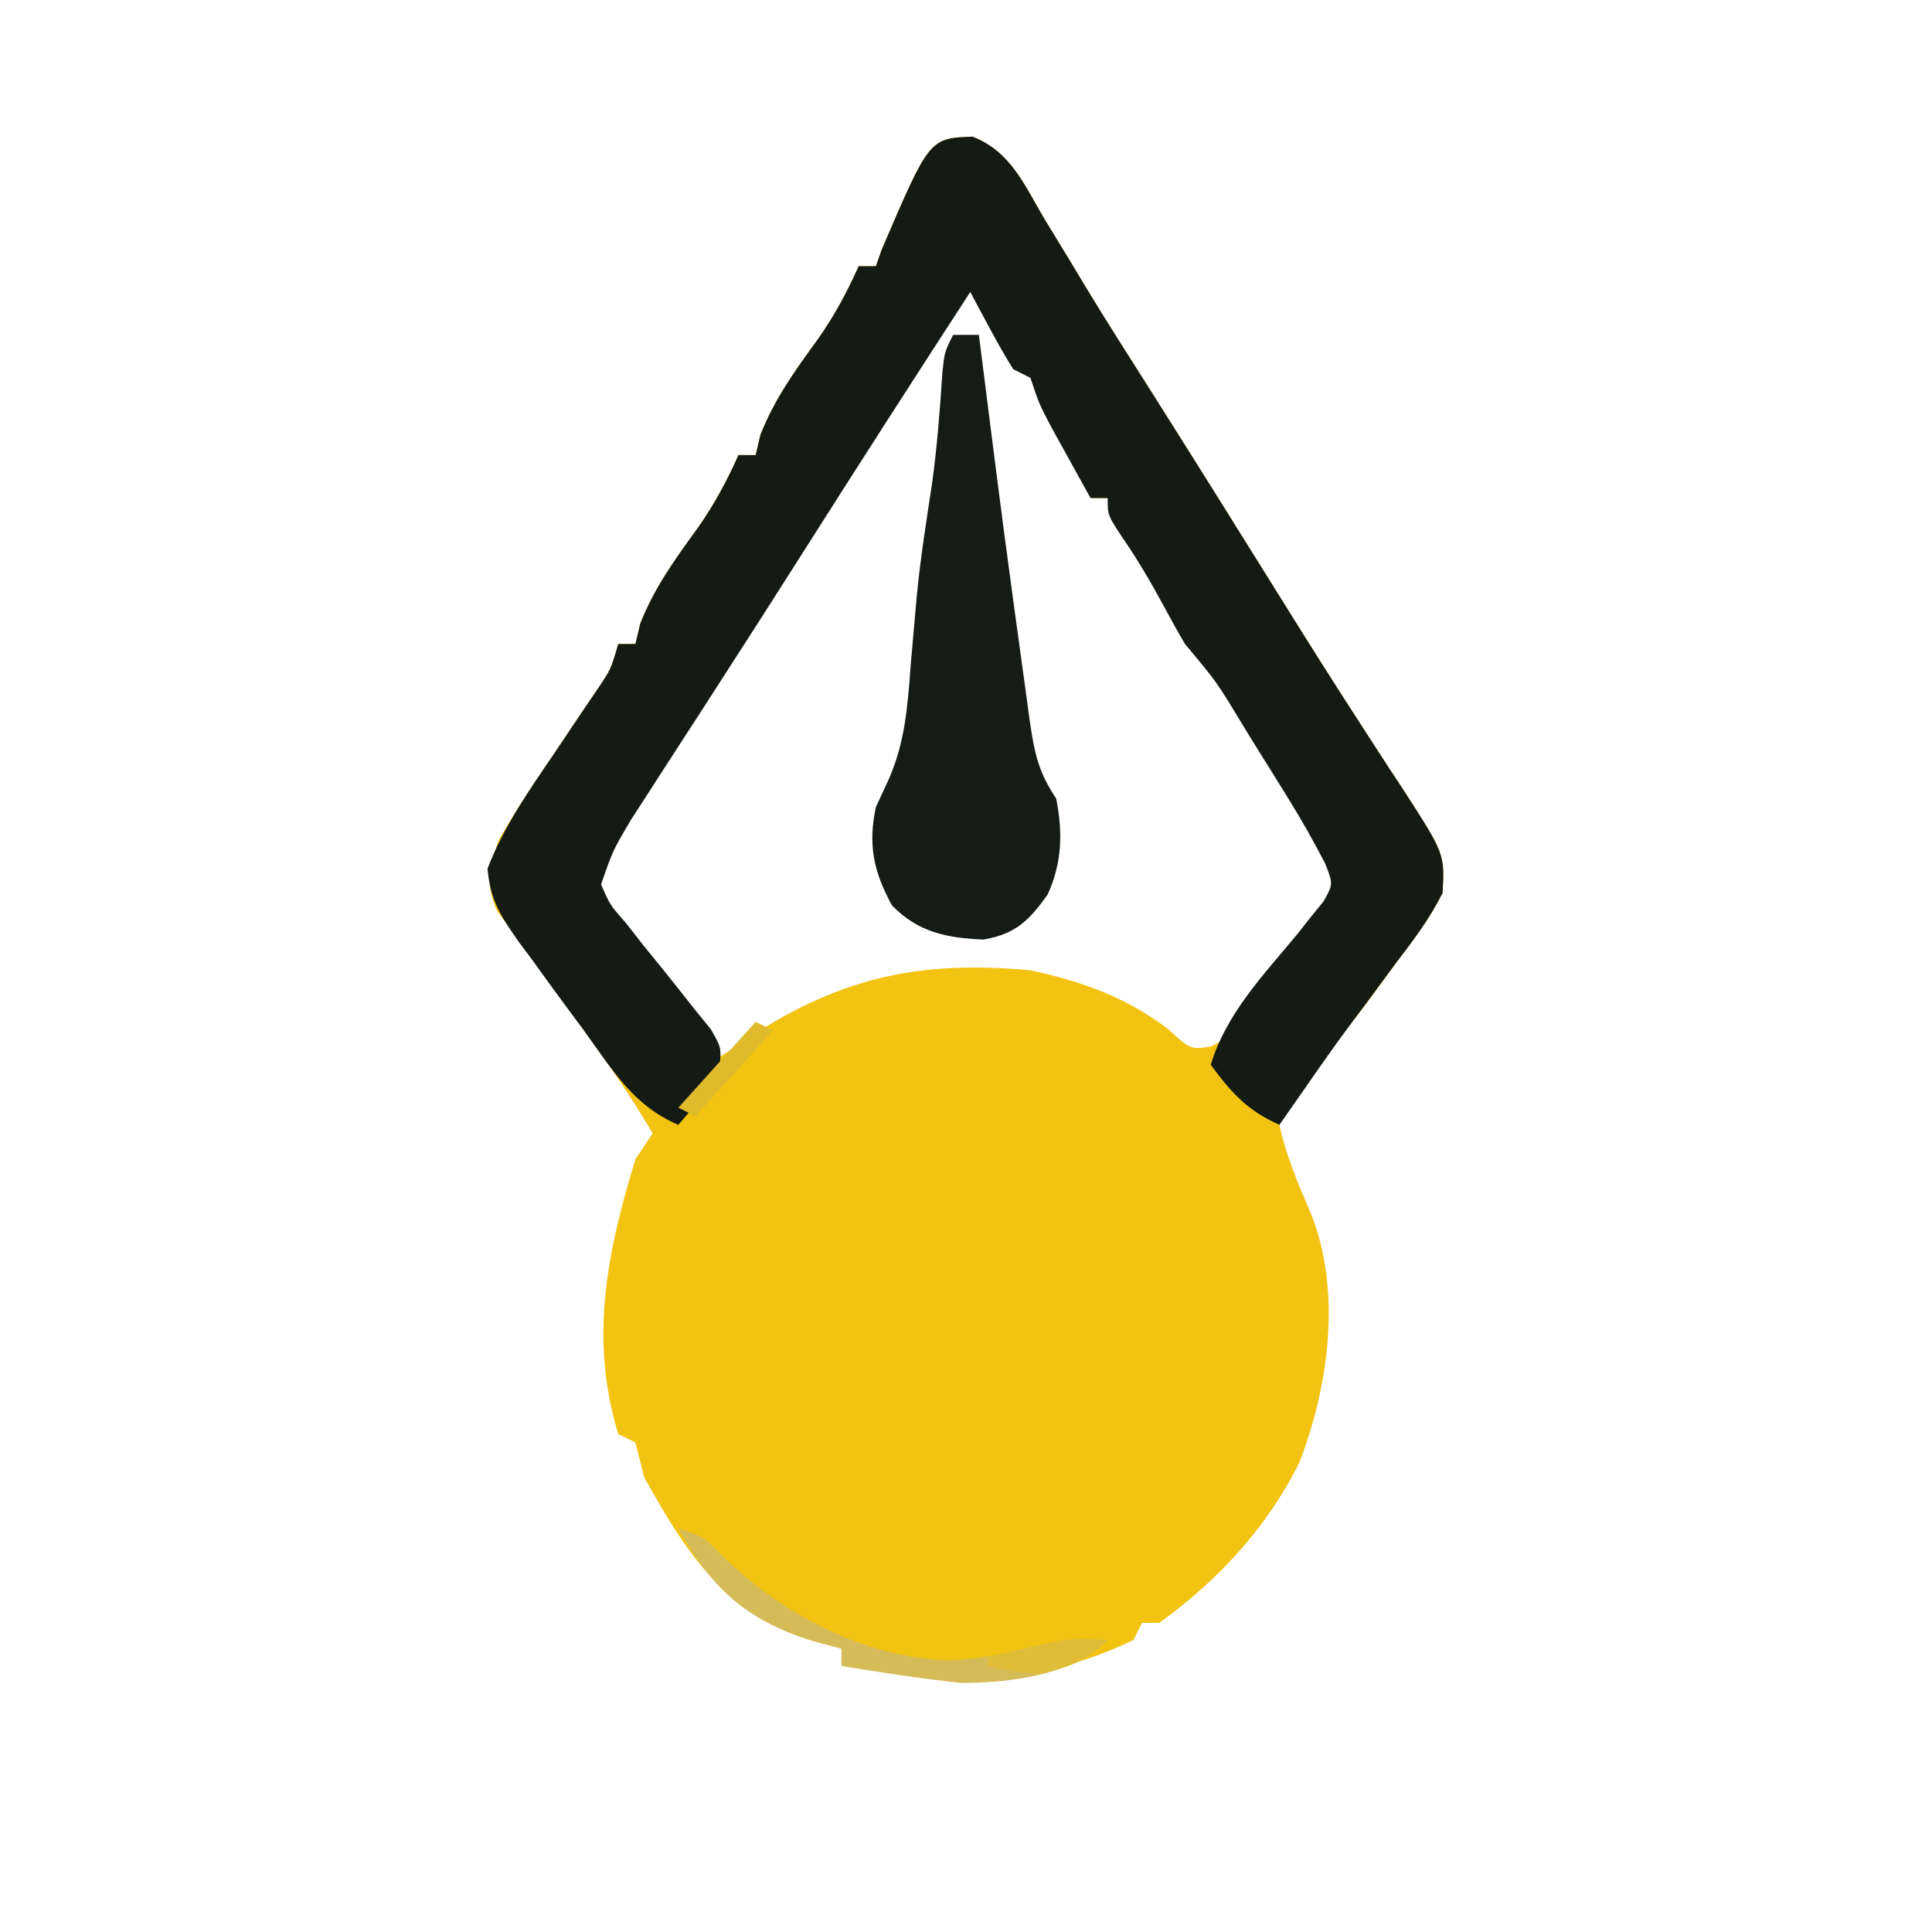
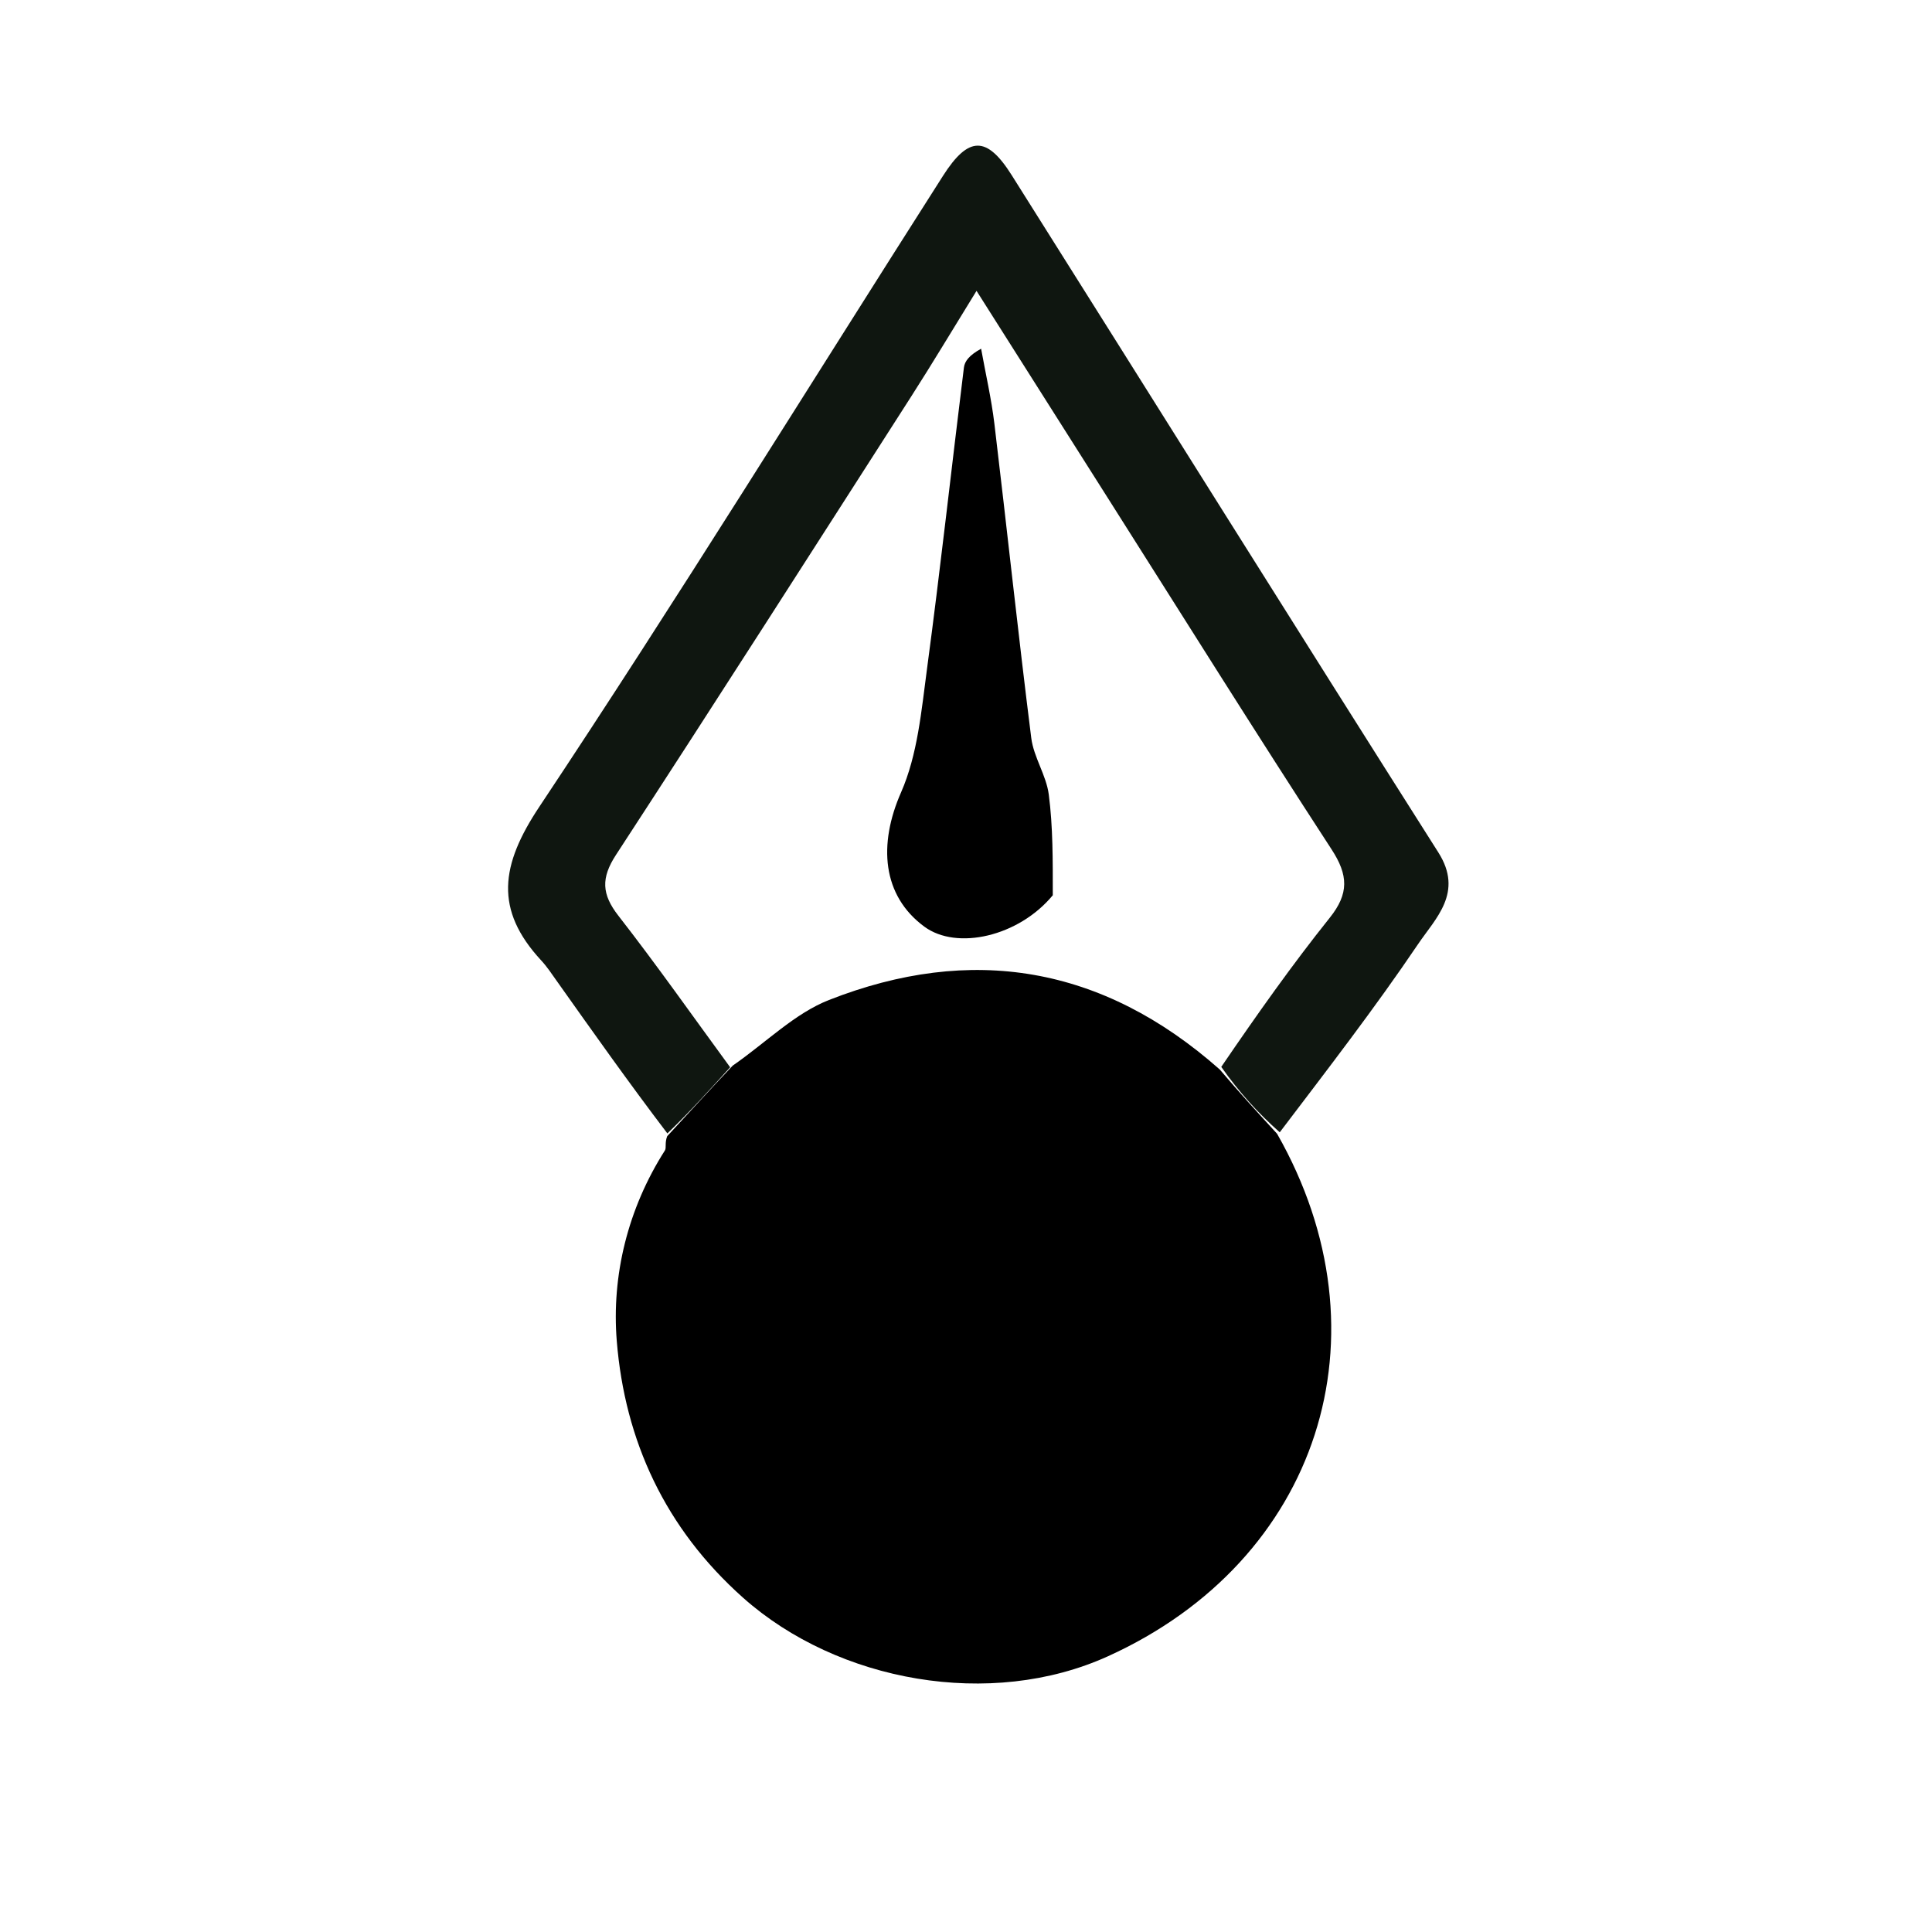
- <svg xmlns="http://www.w3.org/2000/svg" version="1.1" width="225" height="225">
-   <path d="M0 0 C4.406 1.757 5.949 5.483 8.285 9.461 C9.352 11.215 10.42 12.969 11.488 14.723 C12.297 16.069 12.297 16.069 13.123 17.443 C15.533 21.425 18.036 25.347 20.535 29.273 C25.766 37.542 30.956 45.836 36.125 54.143 C39.148 58.996 42.192 63.831 45.309 68.625 C45.865 69.486 46.421 70.347 46.994 71.234 C48.031 72.836 49.076 74.433 50.131 76.023 C54.973 83.527 54.973 83.527 54.723 88.086 C53.217 91.091 51.261 93.673 49.223 96.336 C48.676 97.092 48.13 97.848 47.567 98.626 C45.22 101.858 42.849 104.945 40.188 107.926 C38.114 110.327 36.698 112.061 35.723 115.086 C36.526 118.73 37.861 121.884 39.348 125.305 C43.021 134.384 41.481 145.513 38.047 154.406 C34.342 161.903 28.518 168.228 21.723 173.086 C21.063 173.086 20.403 173.086 19.723 173.086 C19.393 173.746 19.063 174.406 18.723 175.086 C6.925 180.669 -2.638 180.261 -15.277 178.086 C-15.277 177.426 -15.277 176.766 -15.277 176.086 C-16.886 175.653 -16.886 175.653 -18.527 175.211 C-28.684 172.164 -33.263 165.131 -38.277 156.086 C-38.616 154.754 -38.95 153.421 -39.277 152.086 C-39.937 151.756 -40.597 151.426 -41.277 151.086 C-44.669 140.004 -42.571 129.88 -39.277 119.086 C-38.617 118.096 -37.957 117.106 -37.277 116.086 C-39.642 111.988 -42.318 108.163 -45.09 104.336 C-45.978 103.092 -46.866 101.847 -47.754 100.602 C-49.248 98.51 -50.76 96.441 -52.301 94.383 C-53.124 93.246 -53.124 93.246 -53.965 92.086 C-54.443 91.447 -54.921 90.807 -55.414 90.148 C-56.755 86.944 -56.316 85.432 -55.277 82.086 C-53.299 78.56 -51.054 75.237 -48.777 71.898 C-47.577 70.115 -46.379 68.33 -45.184 66.543 C-44.651 65.759 -44.118 64.975 -43.568 64.167 C-42.129 62.025 -42.129 62.025 -41.277 59.086 C-40.617 59.086 -39.957 59.086 -39.277 59.086 C-39.092 58.302 -38.906 57.518 -38.715 56.711 C-37.024 52.447 -34.645 49.196 -31.965 45.5 C-30.063 42.78 -28.629 40.108 -27.277 37.086 C-26.617 37.086 -25.957 37.086 -25.277 37.086 C-25.092 36.302 -24.906 35.518 -24.715 34.711 C-23.024 30.447 -20.645 27.196 -17.965 23.5 C-16.063 20.78 -14.629 18.108 -13.277 15.086 C-12.617 15.086 -11.957 15.086 -11.277 15.086 C-10.937 14.127 -10.937 14.127 -10.59 13.148 C-5.036 0.19 -5.036 0.19 0 0 Z M-1.277 17.086 C-2.05 18.249 -2.771 19.446 -3.473 20.652 C-4.164 21.828 -4.164 21.828 -4.869 23.027 C-5.375 23.892 -5.881 24.757 -6.402 25.648 C-10.977 33.373 -15.722 40.958 -20.652 48.461 C-21.275 49.409 -21.897 50.357 -22.538 51.334 C-23.807 53.266 -25.076 55.198 -26.344 57.131 C-29.621 62.14 -32.862 67.171 -36.09 72.211 C-36.979 73.588 -36.979 73.588 -37.886 74.994 C-38.434 75.852 -38.982 76.71 -39.547 77.594 C-40.268 78.717 -40.268 78.717 -41.003 79.864 C-42.995 83.325 -42.995 83.325 -44.277 87.086 C-43.177 89.611 -43.177 89.611 -41.191 91.949 C-40.508 92.835 -39.825 93.722 -39.121 94.635 C-38.389 95.547 -37.657 96.459 -36.902 97.398 C-36.178 98.33 -35.453 99.261 -34.707 100.221 C-32.913 102.522 -31.103 104.809 -29.277 107.086 C-28.536 106.579 -27.795 106.072 -27.032 105.55 C-16.01 98.102 -6.635 95.836 6.723 97.086 C12.676 98.365 17.851 100.204 22.723 103.898 C25.372 106.319 25.372 106.319 27.704 105.964 C31.829 104.17 34.041 99.889 36.598 96.336 C37.216 95.524 37.835 94.712 38.473 93.875 C39.048 93.084 39.623 92.292 40.215 91.477 C40.744 90.755 41.274 90.033 41.82 89.29 C42.988 87.073 42.988 87.073 42.059 84.603 C40.746 82.13 39.374 79.768 37.852 77.418 C37.282 76.533 36.713 75.647 36.126 74.735 C35.519 73.799 34.911 72.863 34.285 71.898 C29.071 63.81 23.969 55.672 19.1 47.37 C18.027 45.576 16.882 43.825 15.723 42.086 C15.063 42.086 14.403 42.086 13.723 42.086 C13.535 41.203 13.535 41.203 13.343 40.302 C12.355 36.771 10.317 33.811 8.41 30.711 C8.019 30.064 7.628 29.417 7.225 28.75 C4.821 24.795 2.38 20.876 -0.277 17.086 C-0.607 17.086 -0.937 17.086 -1.277 17.086 Z " fill="#F3C312" transform="translate(113.2773,15.91406)" />
-   <path d="M0 0 C4.406 1.757 5.949 5.483 8.285 9.461 C9.352 11.215 10.42 12.969 11.488 14.723 C12.297 16.069 12.297 16.069 13.123 17.443 C15.533 21.425 18.036 25.347 20.535 29.273 C25.766 37.542 30.956 45.836 36.125 54.143 C39.148 58.996 42.192 63.831 45.309 68.625 C45.865 69.486 46.421 70.347 46.994 71.234 C48.031 72.836 49.076 74.433 50.131 76.023 C54.973 83.527 54.973 83.527 54.723 88.086 C53.217 91.091 51.264 93.675 49.223 96.336 C48.113 97.84 47.004 99.344 45.895 100.848 C45.351 101.571 44.808 102.295 44.248 103.041 C42.262 105.704 40.364 108.417 38.473 111.148 C37.931 111.923 37.39 112.698 36.832 113.496 C36.466 114.021 36.1 114.545 35.723 115.086 C31.982 113.404 30.161 111.396 27.723 108.086 C29.538 102.126 33.818 97.681 37.73 92.969 C38.269 92.286 38.808 91.602 39.363 90.898 C39.864 90.286 40.364 89.674 40.88 89.043 C41.983 87.043 41.983 87.043 41.056 84.661 C39.71 82.062 38.296 79.562 36.754 77.074 C36.183 76.152 35.612 75.23 35.023 74.279 C34.429 73.329 33.835 72.378 33.223 71.398 C32.628 70.436 32.034 69.474 31.422 68.482 C28.429 63.508 28.429 63.508 24.723 59.086 C23.9 57.687 23.112 56.267 22.348 54.836 C20.813 52.009 19.244 49.291 17.41 46.648 C15.723 44.086 15.723 44.086 15.723 42.086 C15.063 42.086 14.403 42.086 13.723 42.086 C12.74 40.317 11.762 38.546 10.785 36.773 C10.24 35.787 9.695 34.801 9.133 33.785 C7.723 31.086 7.723 31.086 6.723 28.086 C6.063 27.756 5.403 27.426 4.723 27.086 C3.794 25.597 2.926 24.07 2.098 22.523 C1.652 21.697 1.206 20.871 0.746 20.02 C0.408 19.381 0.071 18.743 -0.277 18.086 C-6.807 28.133 -13.286 38.21 -19.705 48.328 C-23.002 53.522 -26.317 58.704 -29.656 63.871 C-30.392 65.012 -31.127 66.152 -31.863 67.293 C-33.279 69.489 -34.7 71.683 -36.124 73.875 C-36.767 74.874 -37.411 75.873 -38.074 76.902 C-38.645 77.783 -39.216 78.665 -39.804 79.573 C-41.924 83.168 -41.924 83.168 -43.277 87.086 C-42.256 89.448 -42.256 89.448 -40.375 91.59 C-39.732 92.413 -39.09 93.236 -38.428 94.084 C-37.394 95.353 -37.394 95.353 -36.34 96.648 C-34.986 98.328 -33.643 100.017 -32.312 101.715 C-31.708 102.458 -31.104 103.201 -30.481 103.967 C-29.277 106.086 -29.277 106.086 -29.459 108.187 C-30.617 110.874 -32.379 112.881 -34.277 115.086 C-39.569 112.823 -41.98 108.64 -45.277 104.086 C-45.743 103.462 -46.208 102.838 -46.687 102.195 C-48.237 100.11 -49.759 98.007 -51.277 95.898 C-51.783 95.222 -52.288 94.545 -52.809 93.847 C-54.903 90.881 -56.215 88.897 -56.496 85.234 C-54.604 80.346 -51.721 76.214 -48.777 71.898 C-47.577 70.115 -46.379 68.33 -45.184 66.543 C-44.651 65.759 -44.118 64.975 -43.568 64.167 C-42.129 62.025 -42.129 62.025 -41.277 59.086 C-40.617 59.086 -39.957 59.086 -39.277 59.086 C-39.092 58.302 -38.906 57.518 -38.715 56.711 C-37.024 52.447 -34.645 49.196 -31.965 45.5 C-30.063 42.78 -28.629 40.108 -27.277 37.086 C-26.617 37.086 -25.957 37.086 -25.277 37.086 C-25.092 36.302 -24.906 35.518 -24.715 34.711 C-23.024 30.447 -20.645 27.196 -17.965 23.5 C-16.063 20.78 -14.629 18.108 -13.277 15.086 C-12.617 15.086 -11.957 15.086 -11.277 15.086 C-10.937 14.127 -10.937 14.127 -10.59 13.148 C-5.036 0.19 -5.036 0.19 0 0 Z " fill="#141A14" transform="translate(113.2773,15.91406)" />
-   <path d="M0 0 C0.99 0 1.98 0 3 0 C3.105 0.834 3.211 1.669 3.32 2.528 C5.861 22.654 5.861 22.654 8.625 42.75 C8.791 43.961 8.791 43.961 8.96 45.196 C9.489 48.775 9.961 50.942 12 54 C12.794 57.941 12.684 61.498 11.008 65.18 C8.867 68.191 7.26 69.785 3.551 70.418 C-0.731 70.245 -4.077 69.581 -7.125 66.438 C-9.282 62.484 -9.92 59.362 -9 55 C-8.517 53.958 -8.033 52.917 -7.535 51.844 C-5.585 47.472 -5.289 43.169 -4.938 38.438 C-4.784 36.655 -4.627 34.872 -4.469 33.09 C-4.393 32.222 -4.317 31.354 -4.238 30.46 C-3.808 26.015 -3.107 21.618 -2.438 17.203 C-1.853 12.922 -1.528 8.638 -1.246 4.328 C-1 2 -1 2 0 0 Z " fill="#151B15" transform="translate(111,39)" />
-   <path d="M0 0 C3 1 3 1 5.188 3.25 C12.114 10.023 21.789 15.118 31.625 15.375 C35.524 15.193 39.201 14.385 42.98 13.445 C45.356 12.922 47.576 12.844 50 13 C45.88 17.12 38.706 17.955 33 18 C28.304 17.498 23.656 16.791 19 16 C19 15.34 19 14.68 19 14 C17.927 13.711 16.855 13.422 15.75 13.125 C8.162 10.849 3.832 7.059 0 0 Z " fill="#D5BC58" transform="translate(79,178)" />
-   <path d="M0 0 C0.66 0.33 1.32 0.66 2 1 C-0.97 4.3 -3.94 7.6 -7 11 C-7.66 10.67 -8.32 10.34 -9 10 C-6.03 6.7 -3.06 3.4 0 0 Z " fill="#DFBB2C" transform="translate(88,119)" />
-   <path d="M0 0 C-2.548 2.548 -4.514 3.128 -8 4 C-11.375 3.625 -11.375 3.625 -14 3 C-14 2.67 -14 2.34 -14 2 C-4.59 -0.296 -4.59 -0.296 0 0 Z " fill="#DFBD37" transform="translate(129,191)" />
+ <svg xmlns="http://www.w3.org/2000/svg" version="1.1" id="Layer_1" x="0px" y="0px" width="100%" viewBox="0 0 225 225" enable-background="new 0 0 225 225" xml:space="preserve">
+   <path fill="#F3C313" opacity="1" stroke="none" d=" M148.728,132.036   C162.097,155.501 153.604,181.741 129.033,192.889   C115.379,199.085 97.579,195.888 86.557,186.087   C77.453,177.991 72.767,167.762 71.829,156.176   C71.212,148.558 73.106,140.767 77.434,133.982   C77.632,133.67 77.397,133.082 77.706,132.317   C80.377,129.439 82.705,126.866 85.33,124.105   C89.247,121.384 92.543,118.03 96.539,116.46   C113.098,109.956 128.393,112.457 142.056,124.557   C144.345,127.258 146.537,129.647 148.728,132.036  z" data-index="1" style="visibility: visible; opacity: 1; fill: rgb(0, 0, 0);" />
+   <path fill="#0F1610" opacity="1" stroke="none" d=" M149.038,131.869   C146.537,129.647 144.345,127.258 142.228,124.249   C146.472,118.03 150.509,112.325 154.867,106.876   C157.114,104.065 157.024,101.914 155.075,98.919   C146.217,85.312 137.608,71.543 128.912,57.832   C123.96,50.023 119.012,42.212 113.726,33.872   C110.95,38.369 108.61,42.288 106.148,46.128   C94.716,63.962 83.305,81.81 71.738,99.557   C69.979,102.256 70.07,104.146 72.019,106.648   C76.509,112.41 80.712,118.397 85.032,124.293   C82.705,126.866 80.377,129.439 77.723,131.999   C73.209,126.066 69.024,120.145 64.83,114.23   C64.258,113.423 63.708,112.585 63.038,111.863   C57.55,105.938 58.294,100.745 62.809,93.957   C78.908,69.75 94.185,44.997 109.82,20.48   C112.794,15.817 114.92,15.795 117.82,20.396   C134.394,46.683 150.858,73.04 167.511,99.277   C170.477,103.95 167.182,106.939 165.128,109.981   C160.122,117.393 154.639,124.483 149.038,131.869  z" data-index="2" style="visibility: visible; opacity: 1;" />
+   <path fill="#0F1610" opacity="1" stroke="none" d=" M122.607,104.261   C118.626,109.074 111.436,110.7 107.658,107.924   C102.718,104.294 102.274,98.336 104.935,92.283   C106.866,87.89 107.307,82.763 107.958,77.902   C109.523,66.224 110.808,54.508 112.256,42.813   C112.348,42.071 112.863,41.382 114.259,40.611   C114.784,43.526 115.456,46.423 115.808,49.358   C117.27,61.549 118.565,73.761 120.1,85.943   C120.383,88.19 121.851,90.286 122.141,92.533   C122.629,96.299 122.609,100.131 122.607,104.261  z" data-index="4" style="visibility: visible; opacity: 1; fill: rgb(0, 0, 0);" />
</svg>
